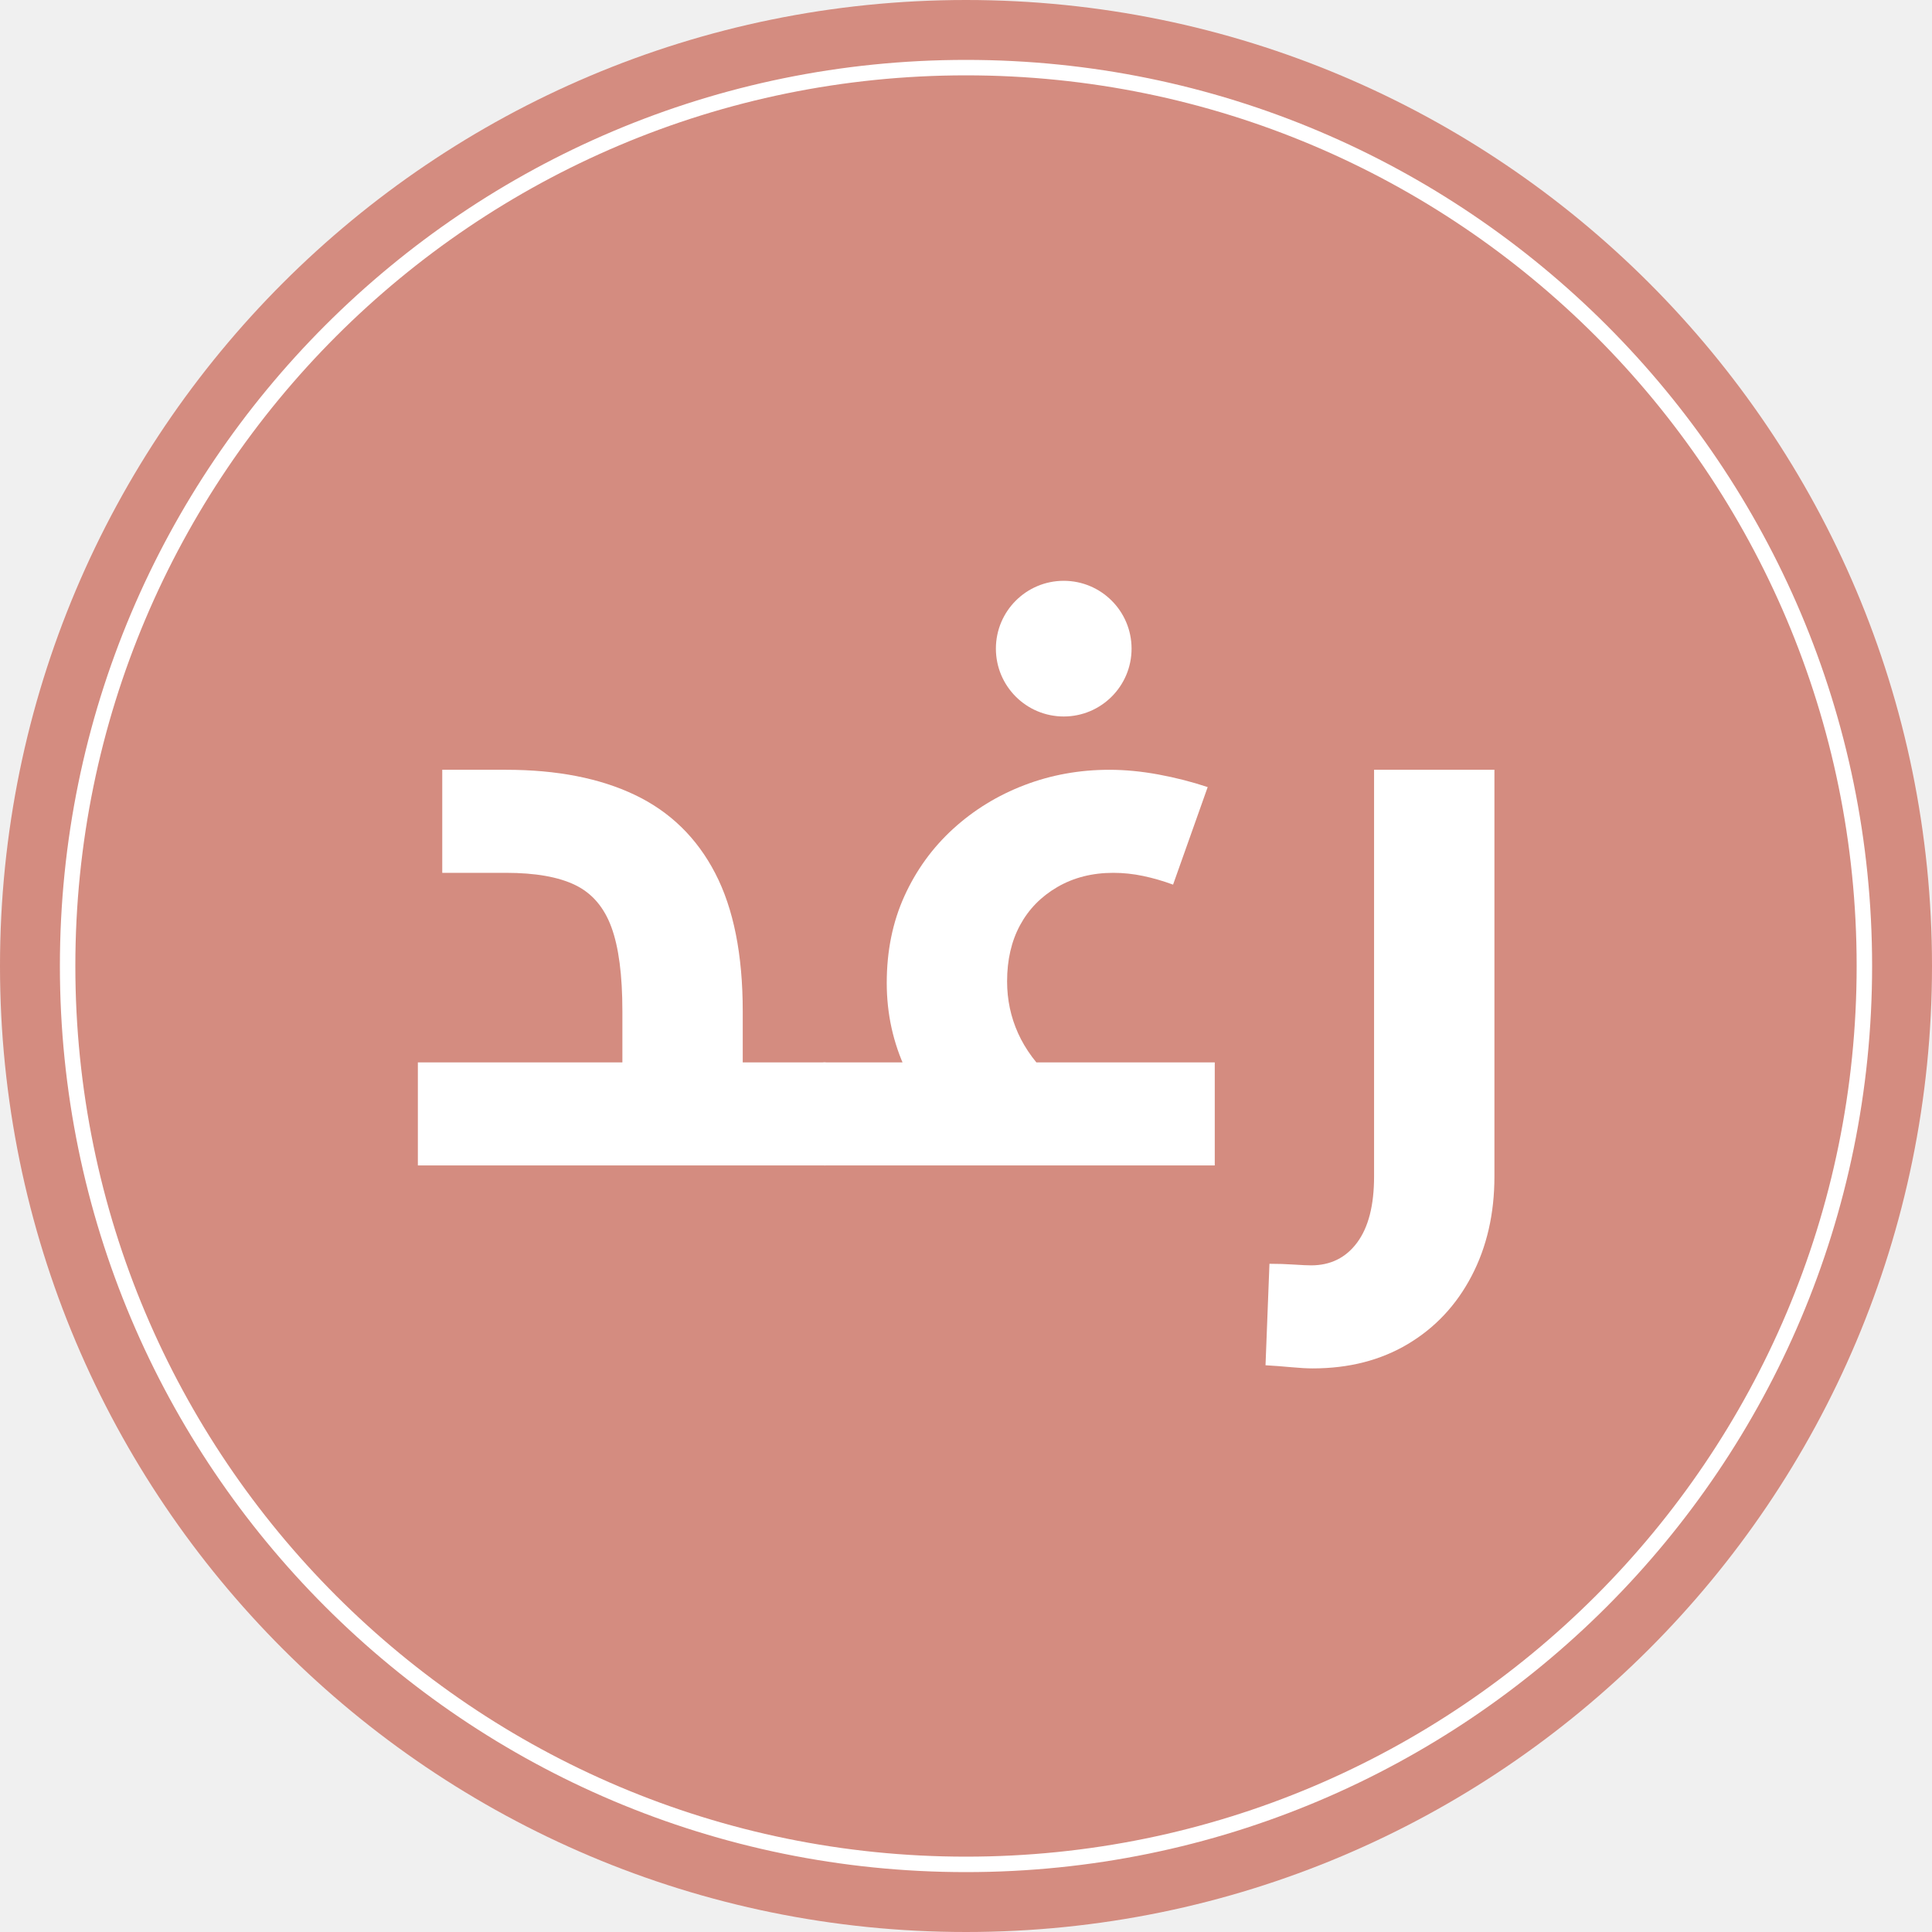
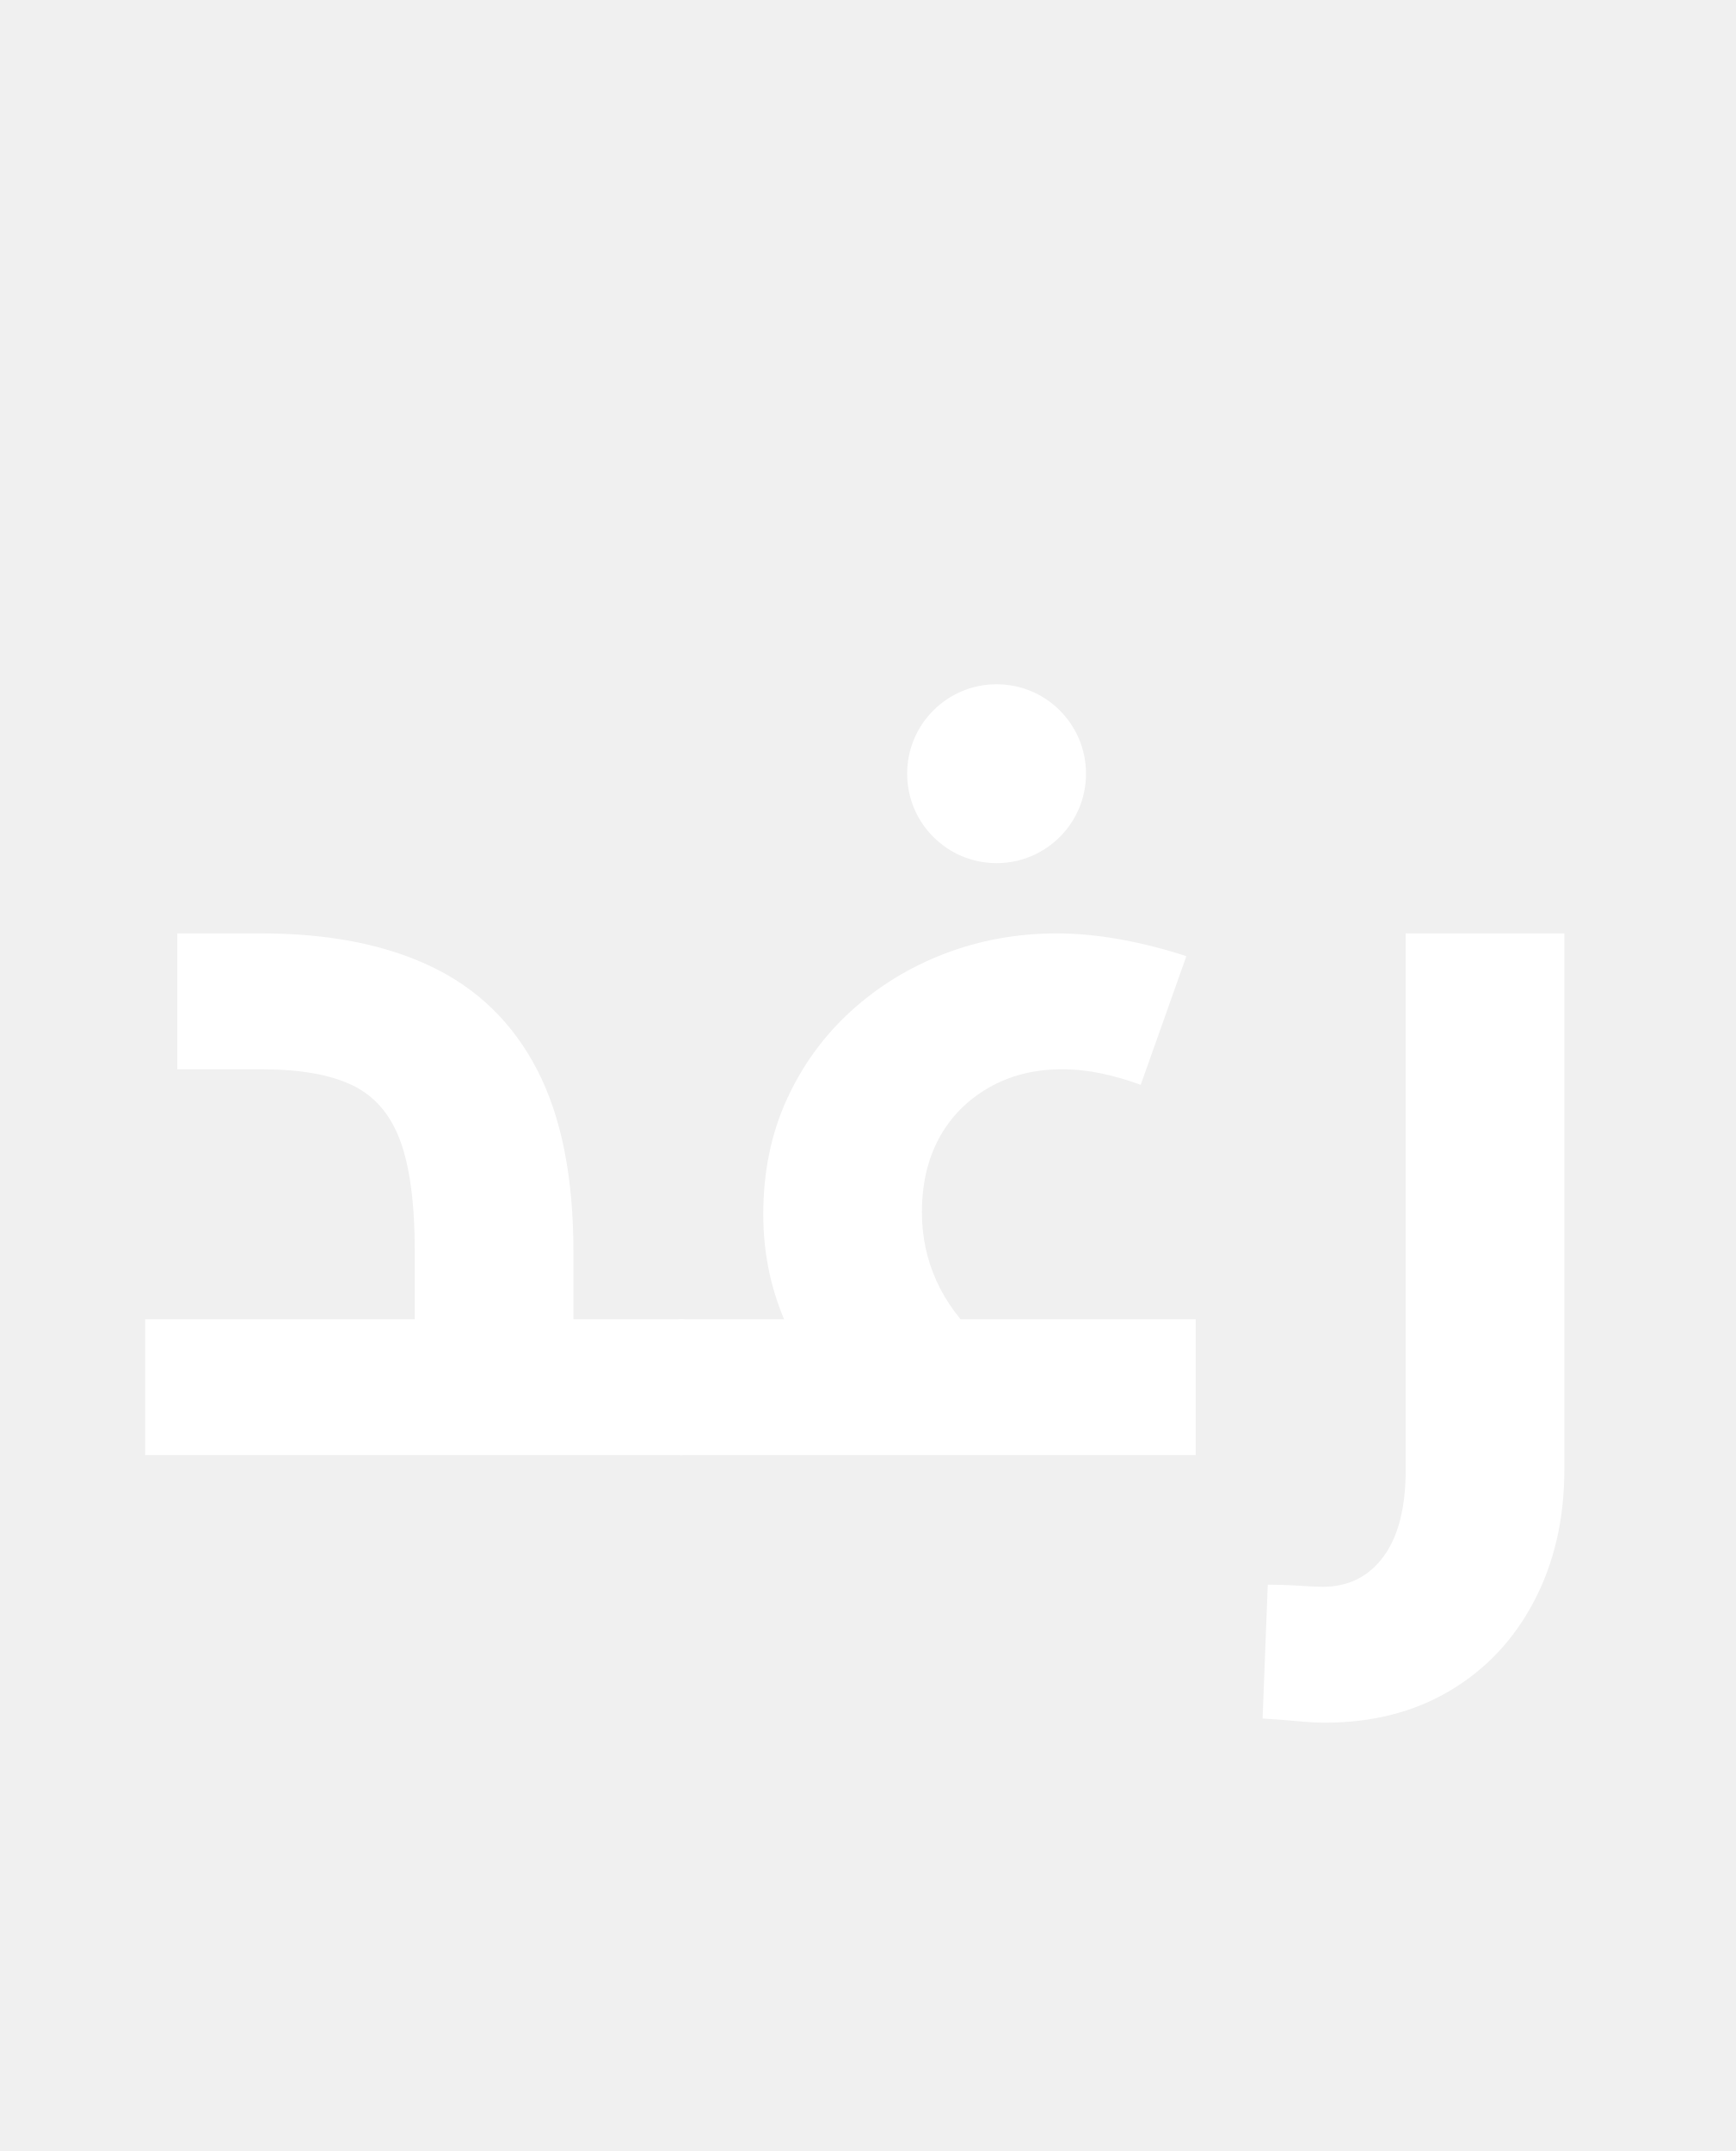
- <svg xmlns="http://www.w3.org/2000/svg" viewBox="0 0 1000 1000">
-   <circle cx="500" cy="500" r="500" fill="#D48C80" />
-   <circle cx="500" cy="500" r="465" fill="none" stroke="#FFFFFF" stroke-width="8" />
-   <g transform="translate(200 603.2378) scale(0.4071533 -0.4071533)">
+ <svg xmlns="http://www.w3.org/2000/svg" viewBox="0 0 1673.646 2074">
+   <g transform="translate(100 1403) scale(1 -1)">
    <g fill="#FFFFFF">
      <path transform="translate(0 0)" d="M453 0L453 131L557 131L557 0ZM40 0L40 131L400 131L300 45L300 196Q300 265 286 303Q272 341 240 356.5Q208 372 152 372L71 372L71 503L152 503Q249 503 316 471Q383 439 418 371.5Q453 304 453 196L453 0ZM557 0L557 131Q563 131 566.5 126.5Q570 122 572.5 113.5Q575 105 576 93Q577 81 577 66Q577 51 576 38.5Q575 26 572.5 17.5Q570 9 566.5 4.5Q563 0 557 0Z" />
      <path transform="translate(557.0662 0)" d="M177 20Q128 69 103.5 121Q79 173 79 232Q79 293 101.5 342.5Q124 392 163.5 428Q203 464 254 483.5Q305 503 362 503Q392 503 424.5 497Q457 491 487 481L443 357Q424 364 405 368Q386 372 367 372Q327 372 296 354Q265 336 248.5 305.5Q232 275 232 234Q232 199 246 168Q260 137 289 110ZM0 0L0 131L496 131L496 0ZM0 0Q-5 0 -9 4.5Q-13 9 -15 17.5Q-17 26 -18.5 38.5Q-20 51 -20 66Q-20 86 -18 100.5Q-16 115 -11.5 123Q-7 131 0 131Z" />
      <path transform="translate(1130.592 0)" d="M47 -258Q36 -258 20 -256.5Q4 -255 -13 -254L-8 -125Q8 -125 23 -126Q38 -127 45 -127Q82 -127 103.5 -98Q125 -69 125 -14L125 503L278 503L278 -14Q278 -85 249 -140.5Q220 -196 168 -227Q116 -258 47 -258Z" />
    </g>
    <circle cx="861.066" cy="657" r="86.24" fill="#FFFFFF" />
  </g>
</svg>
